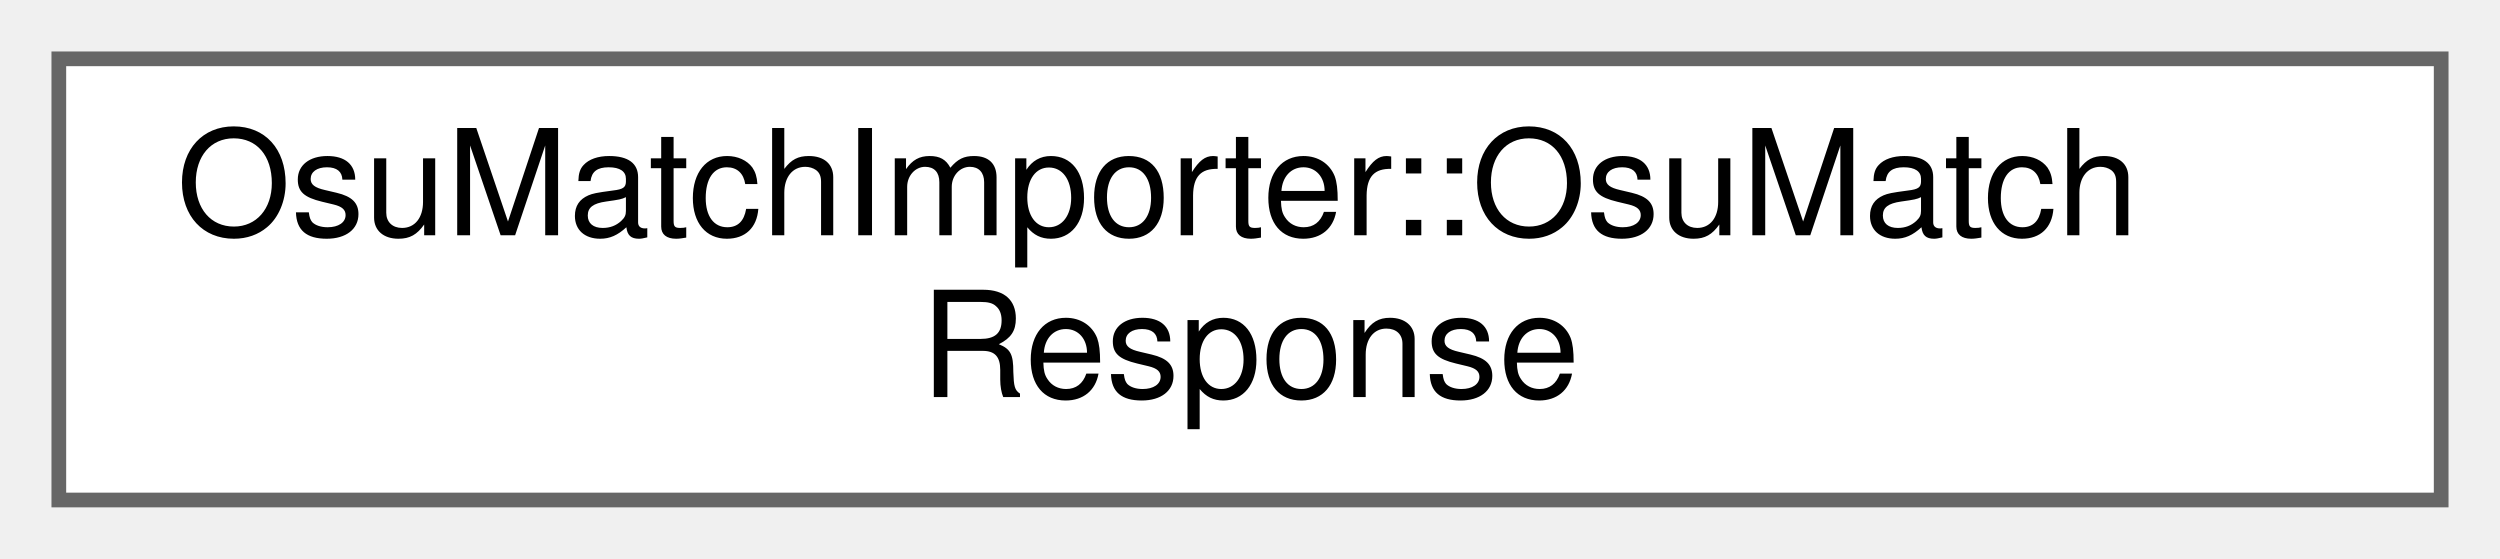
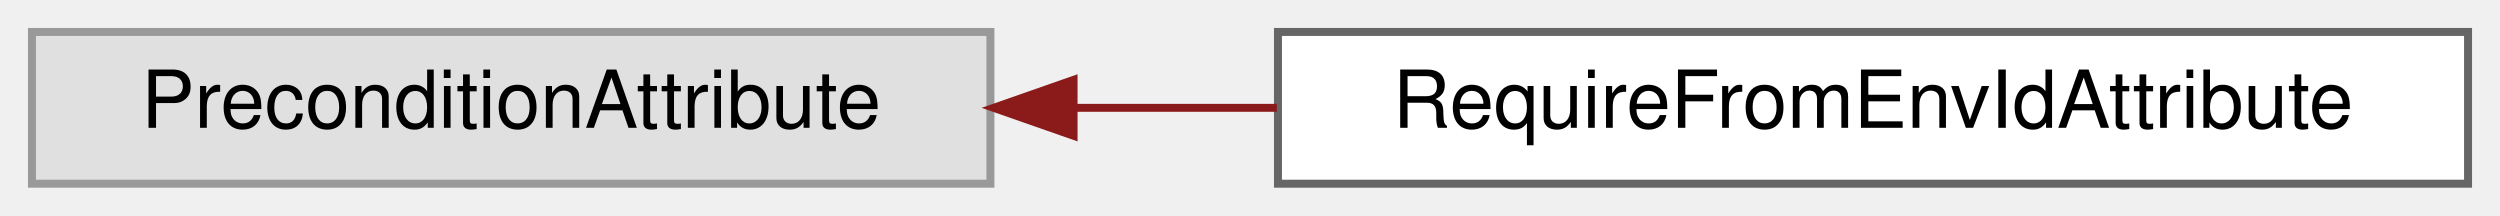
- <svg xmlns="http://www.w3.org/2000/svg" xmlns:xlink="http://www.w3.org/1999/xlink" width="170pt" height="38pt" viewBox="0.00 0.00 170.00 38.00">
-   <g id="graph0" class="graph" transform="scale(1 1) rotate(0) translate(4 34)">
+ <svg xmlns="http://www.w3.org/2000/svg" xmlns:xlink="http://www.w3.org/1999/xlink" width="313pt" height="27pt" viewBox="0.00 0.00 313.00 27.00">
+   <g id="graph0" class="graph" transform="scale(1 1) rotate(0) translate(4 23)">
    <g id="Node000000" class="node">
      <g id="a_Node000000">
-         <a xlink:href="classOsuMatchImporter_1_1OsuMatchResponse.html" target="_top" xlink:title=" ">
-           <polygon fill="white" stroke="#666666" points="162,-30 0,-30 0,0 162,0 162,-30" />
-           <text text-anchor="start" x="8" y="-18" font-family="Helvetica,sans-Serif" font-size="10.00">OsuMatchImporter::OsuMatch</text>
-           <text text-anchor="middle" x="81" y="-7" font-family="Helvetica,sans-Serif" font-size="10.00">Response</text>
+         <a xlink:title=" ">
+           <polygon fill="#e0e0e0" stroke="#999999" points="120,-19 0,-19 0,0 120,0 120,-19" />
+           <text text-anchor="middle" x="60" y="-7" font-family="Helvetica,sans-Serif" font-size="10.00">PreconditionAttribute</text>
+         </a>
+       </g>
+     </g>
+     <g id="Node000001" class="node">
+       <g id="a_Node000001">
+         <a xlink:href="classRequireFromEnvIdAttribute.html" target="_top" xlink:title="A custom precondition attribute that restricts command execution to users with a specific Discord Rol...">
+           <polygon fill="white" stroke="#666666" points="305,-19 156,-19 156,0 305,0 305,-19" />
+           <text text-anchor="middle" x="230.5" y="-7" font-family="Helvetica,sans-Serif" font-size="10.00">RequireFromEnvIdAttribute</text>
+         </a>
+       </g>
+     </g>
+     <g id="edge5_Node000000_Node000001" class="edge">
+       <g id="a_edge5_Node000000_Node000001">
+         <a xlink:title=" ">
+           <path fill="none" stroke="#8b1a1a" d="M130.49,-9.5C138.87,-9.5 147.44,-9.5 155.86,-9.5" />
+           <polygon fill="#8b1a1a" stroke="#8b1a1a" points="130.41,-6 120.41,-9.5 130.41,-13 130.41,-6" />
        </a>
      </g>
    </g>
  </g>
</svg>
